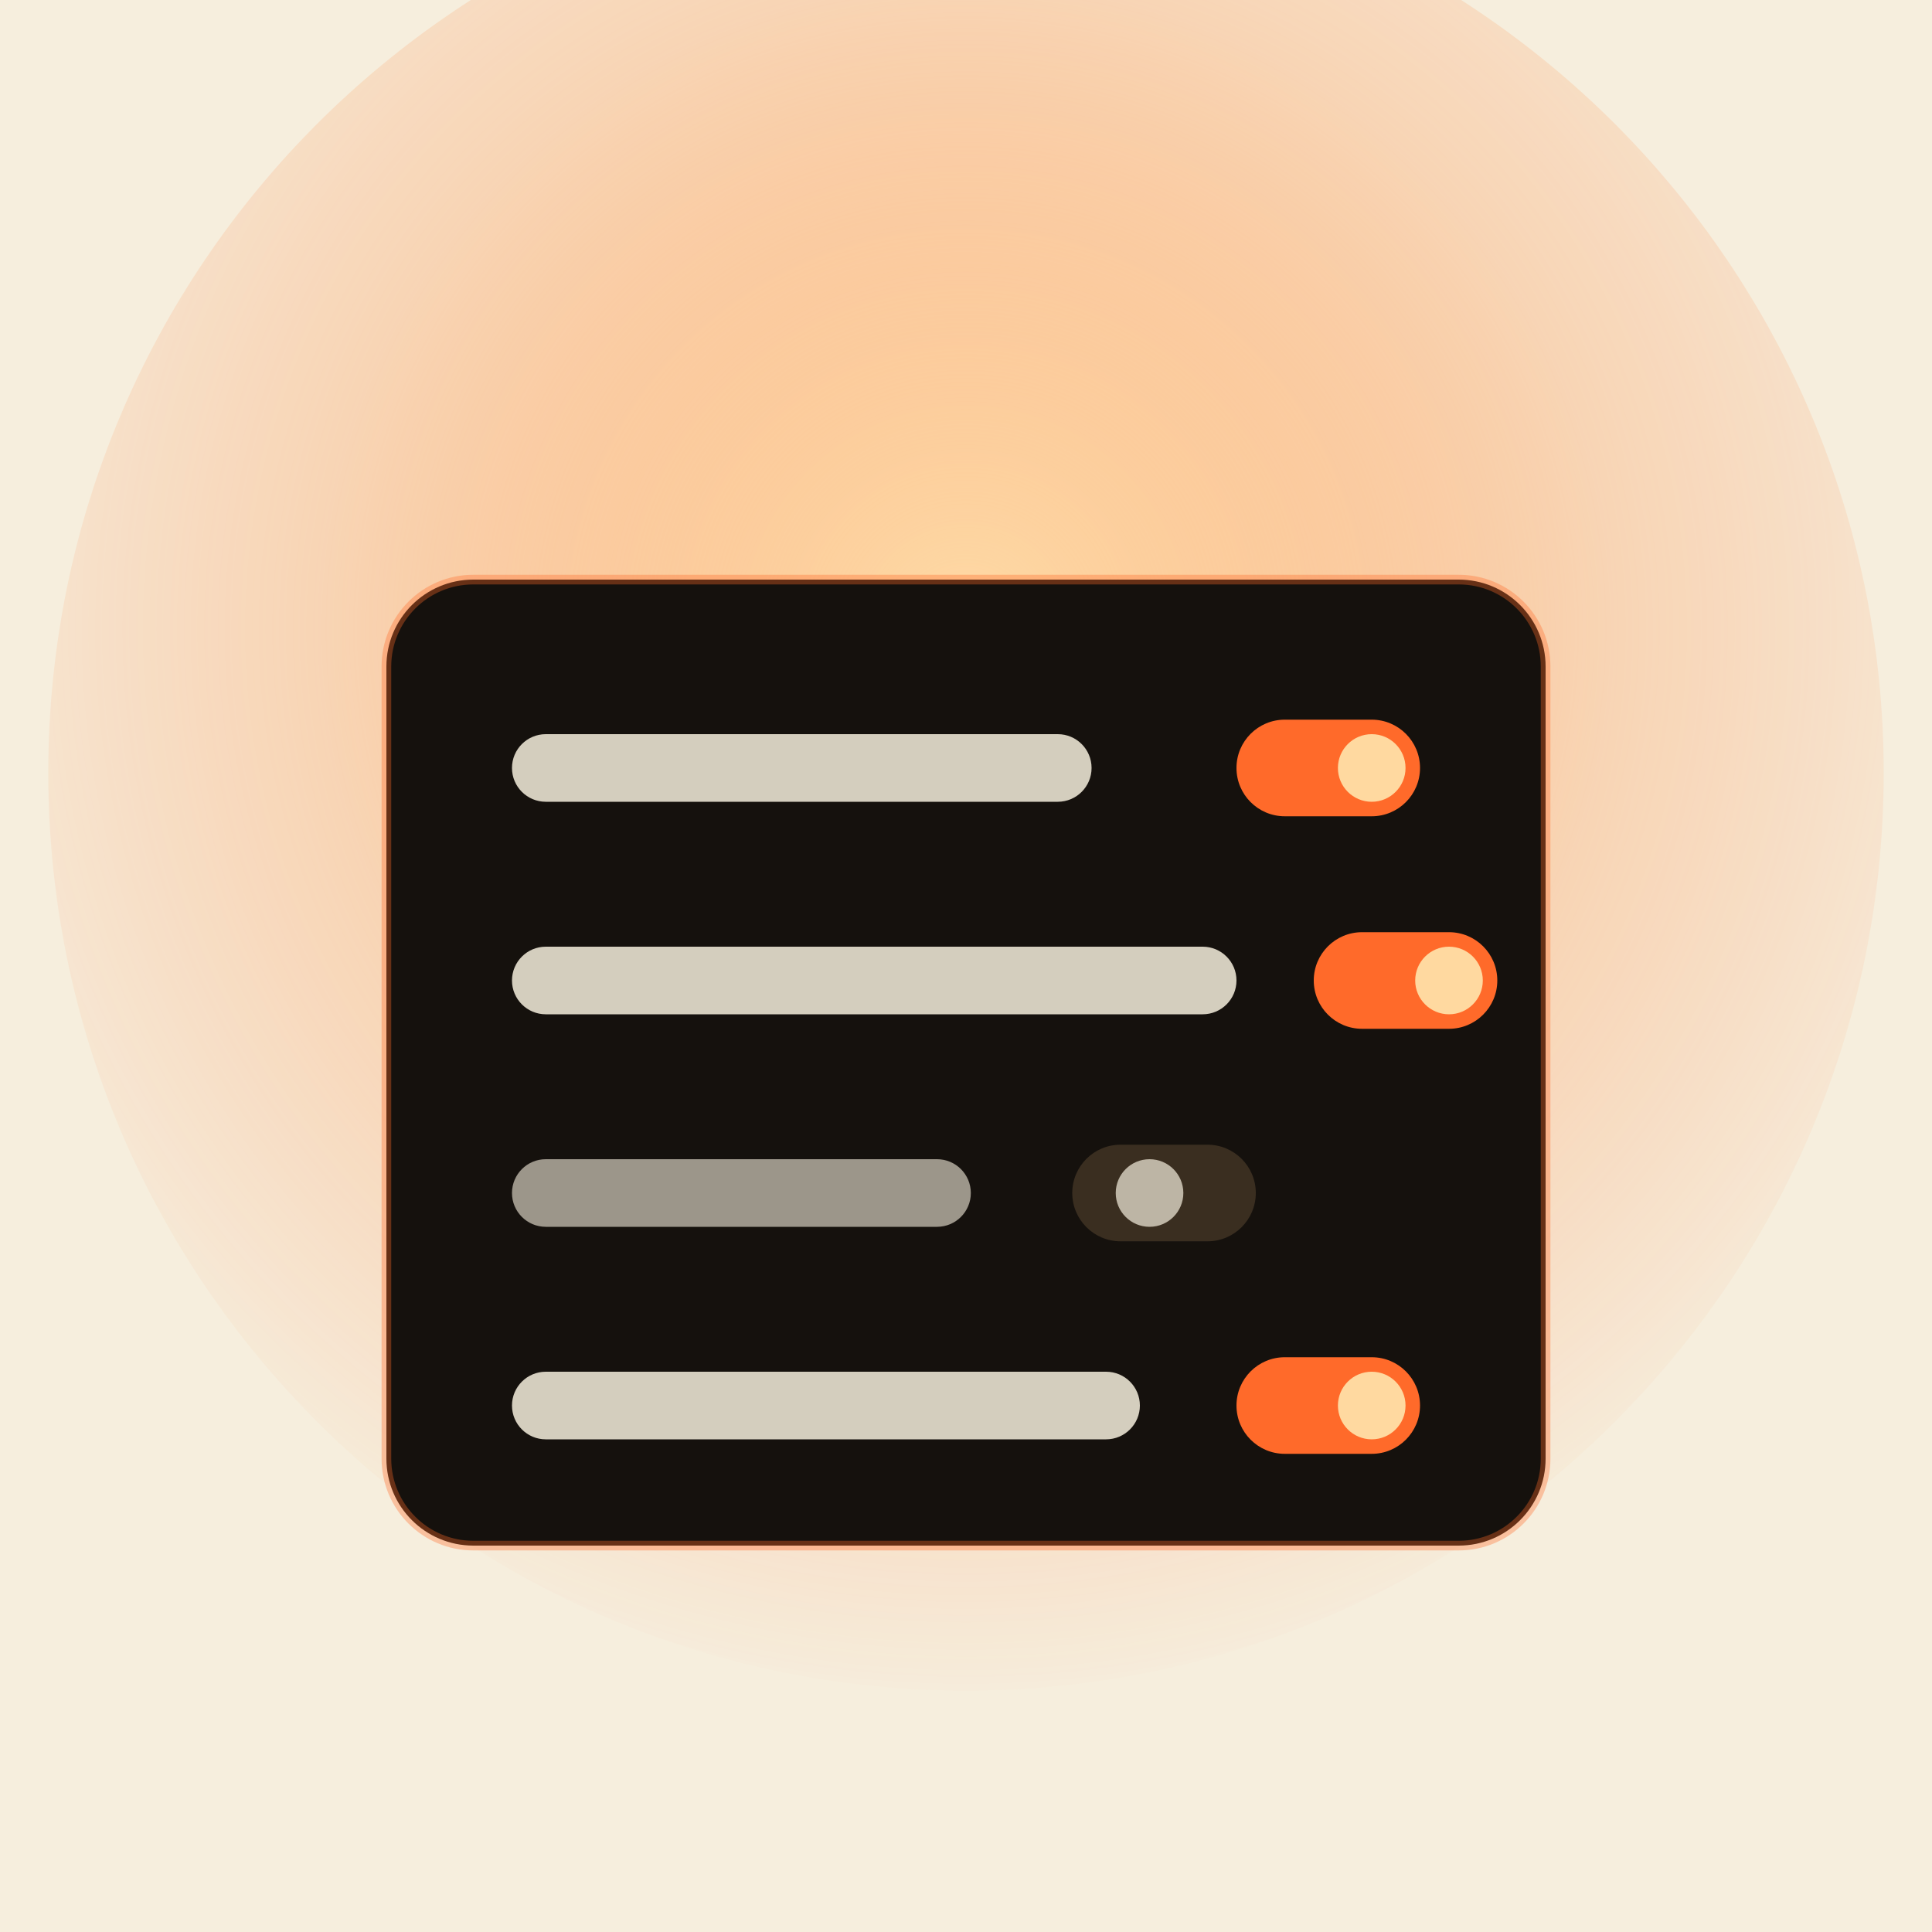
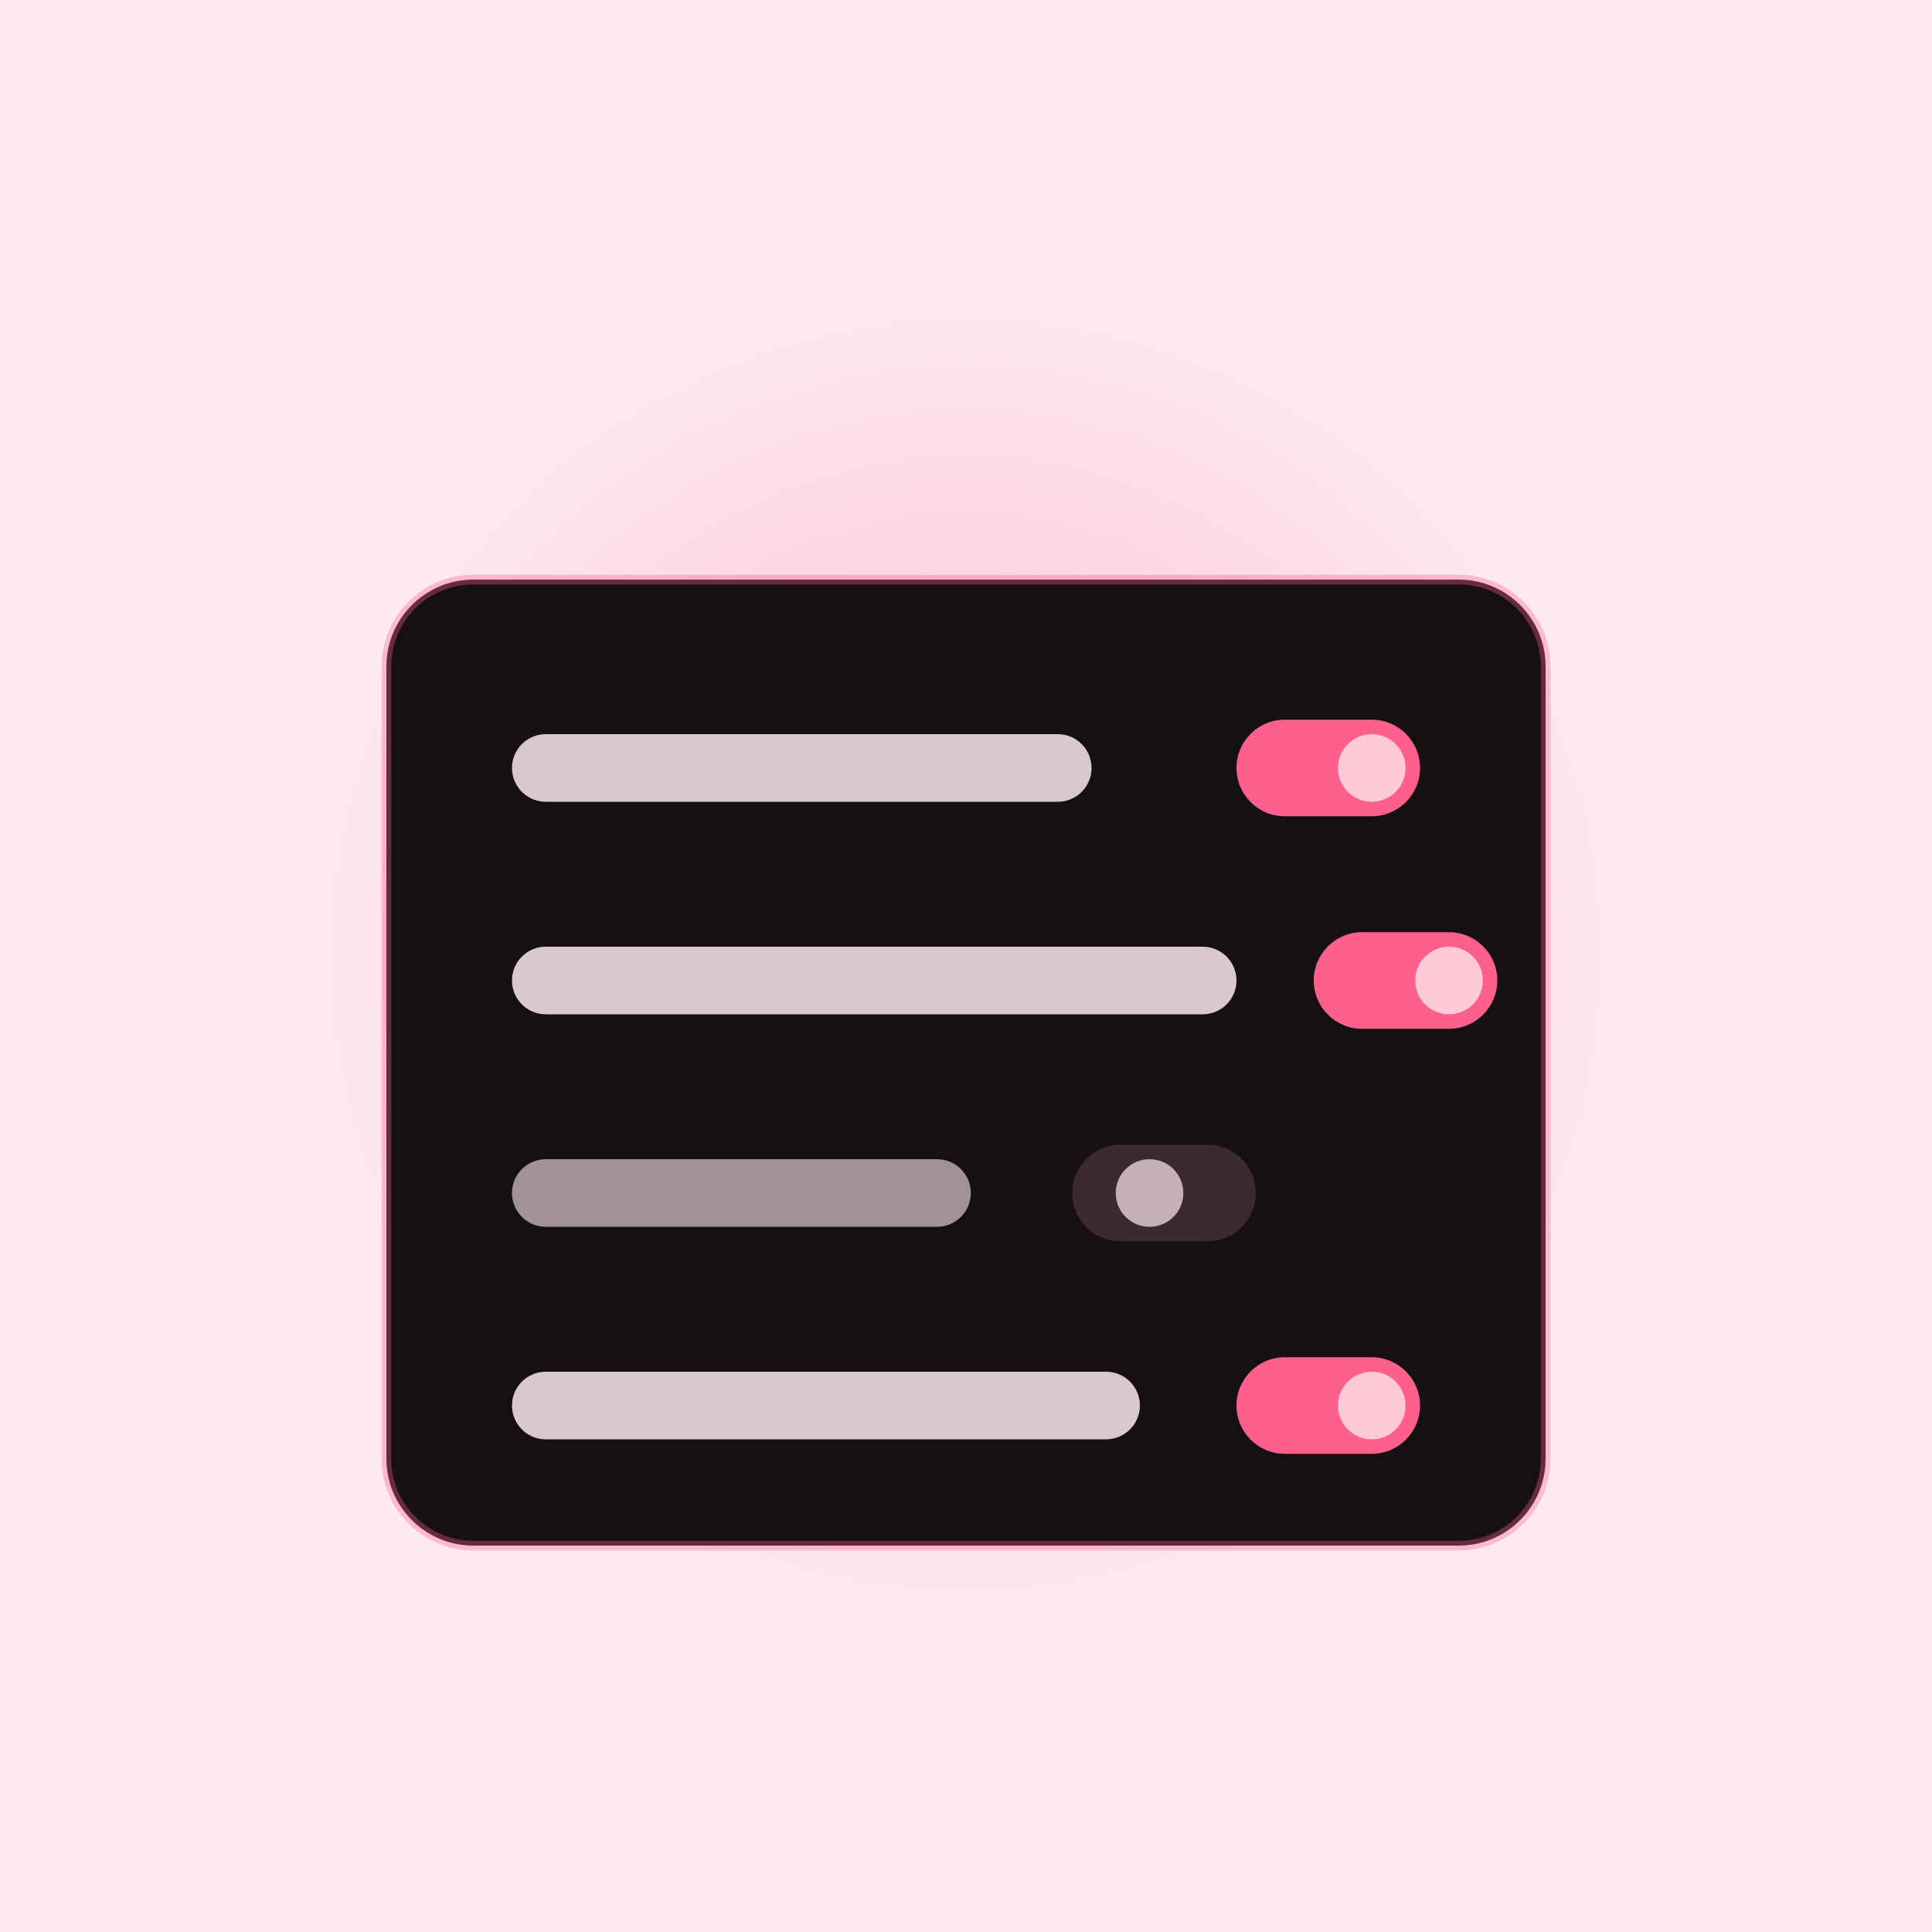
<svg xmlns="http://www.w3.org/2000/svg" viewBox="0 0 400 400" role="img" aria-label="Original illustration for the &quot;Rules as data&quot; feature: a stack of labeled data rows, not a screenshot of any real interface.">
  <defs>
-     <radialGradient id="rd-glow" cx="50%" cy="42%" r="60%">
-       <stop offset="0%" stop-color="#FFD9A0" stop-opacity="0.9" />
-       <stop offset="60%" stop-color="#FF8A3D" stop-opacity="0.25" />
-       <stop offset="100%" stop-color="#FF6A2A" stop-opacity="0" />
+     <radialGradient id="rd-glow" cx="50%" cy="60%" r="60%">
+       <stop offset="0%" stop-color="#FFC9D6" stop-opacity="0.6" />
+       <stop offset="60%" stop-color="#FF7B9D" stop-opacity="0.0" />
+       <stop offset="100%" stop-color="#FE5F8C" stop-opacity="0" />
    </radialGradient>
  </defs>
-   <rect width="400" height="400" fill="#F6EEDD" />
+   <rect width="400" height="400" fill="#FCE9F1" />
  <circle cx="200" cy="160" r="190" fill="url(#rd-glow)" />
-   <rect x="80" y="120" width="240" height="200" rx="18" fill="#15110D" />
-   <rect x="80" y="120" width="240" height="200" rx="18" fill="none" stroke="#FF6A2A" stroke-opacity="0.35" stroke-width="2" />
+   <rect x="80" y="120" width="240" height="200" rx="18" fill="#161012" />
+   <rect x="80" y="120" width="240" height="200" rx="18" fill="none" stroke="#FE5F8C" stroke-opacity="0.35" stroke-width="2" />
  <g>
-     <rect x="106" y="152" width="120" height="14" rx="7" fill="#F6EEDD" fill-opacity="0.85" />
-     <rect x="256" y="149" width="38" height="20" rx="10" fill="#FF6A2A" />
-     <circle cx="284" cy="159" r="7" fill="#FFD9A0" />
-     <rect x="106" y="196" width="150" height="14" rx="7" fill="#F6EEDD" fill-opacity="0.85" />
-     <rect x="272" y="193" width="38" height="20" rx="10" fill="#FF6A2A" />
-     <circle cx="300" cy="203" r="7" fill="#FFD9A0" />
-     <rect x="106" y="240" width="95" height="14" rx="7" fill="#F6EEDD" fill-opacity="0.6" />
-     <rect x="222" y="237" width="38" height="20" rx="10" fill="#3A2E20" />
-     <circle cx="238" cy="247" r="7" fill="#F6EEDD" fill-opacity="0.7" />
-     <rect x="106" y="284" width="130" height="14" rx="7" fill="#F6EEDD" fill-opacity="0.85" />
-     <rect x="256" y="281" width="38" height="20" rx="10" fill="#FF6A2A" />
-     <circle cx="284" cy="291" r="7" fill="#FFD9A0" />
+     <rect x="106" y="152" width="120" height="14" rx="7" fill="#FCE9F1" fill-opacity="0.85" />
+     <rect x="256" y="149" width="38" height="20" rx="10" fill="#FE5F8C" />
+     <circle cx="284" cy="159" r="7" fill="#FFC9D6" />
+     <rect x="106" y="196" width="150" height="14" rx="7" fill="#FCE9F1" fill-opacity="0.85" />
+     <rect x="272" y="193" width="38" height="20" rx="10" fill="#FE5F8C" />
+     <circle cx="300" cy="203" r="7" fill="#FFC9D6" />
+     <rect x="106" y="240" width="95" height="14" rx="7" fill="#FCE9F1" fill-opacity="0.6" />
+     <rect x="222" y="237" width="38" height="20" rx="10" fill="#3C2A32" />
+     <circle cx="238" cy="247" r="7" fill="#FCE9F1" fill-opacity="0.7" />
+     <rect x="106" y="284" width="130" height="14" rx="7" fill="#FCE9F1" fill-opacity="0.85" />
+     <rect x="256" y="281" width="38" height="20" rx="10" fill="#FE5F8C" />
+     <circle cx="284" cy="291" r="7" fill="#FFC9D6" />
  </g>
</svg>
